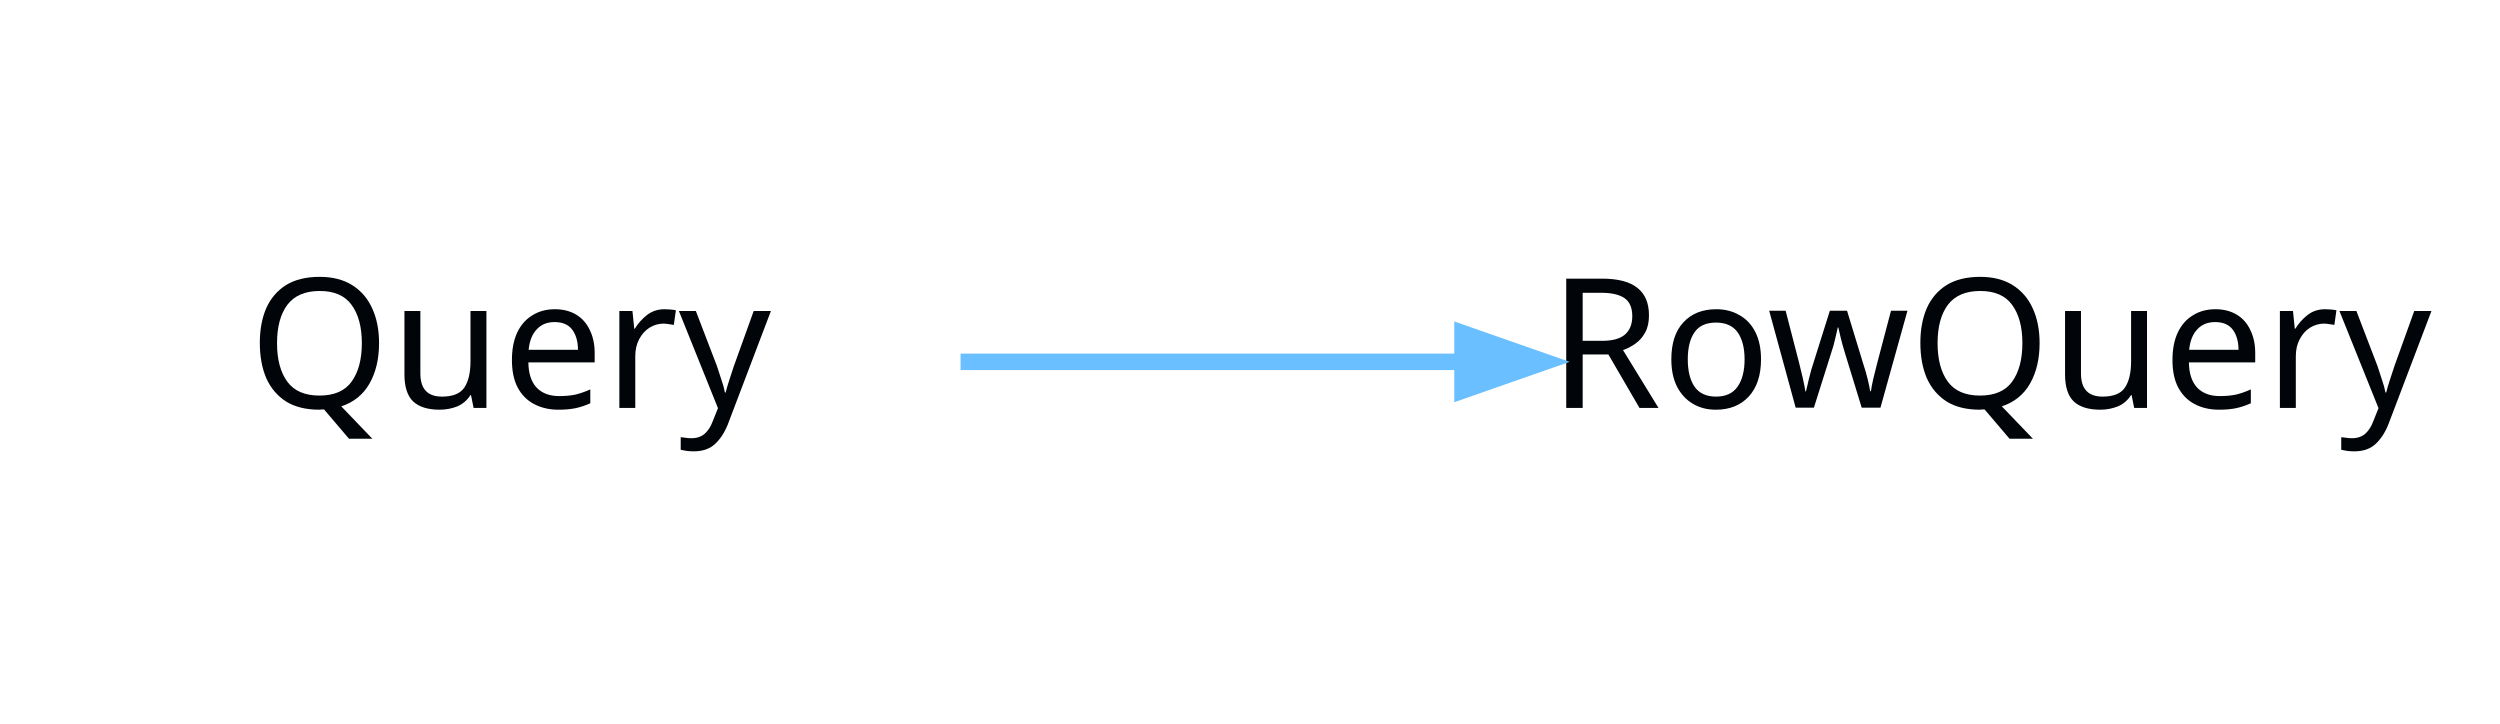
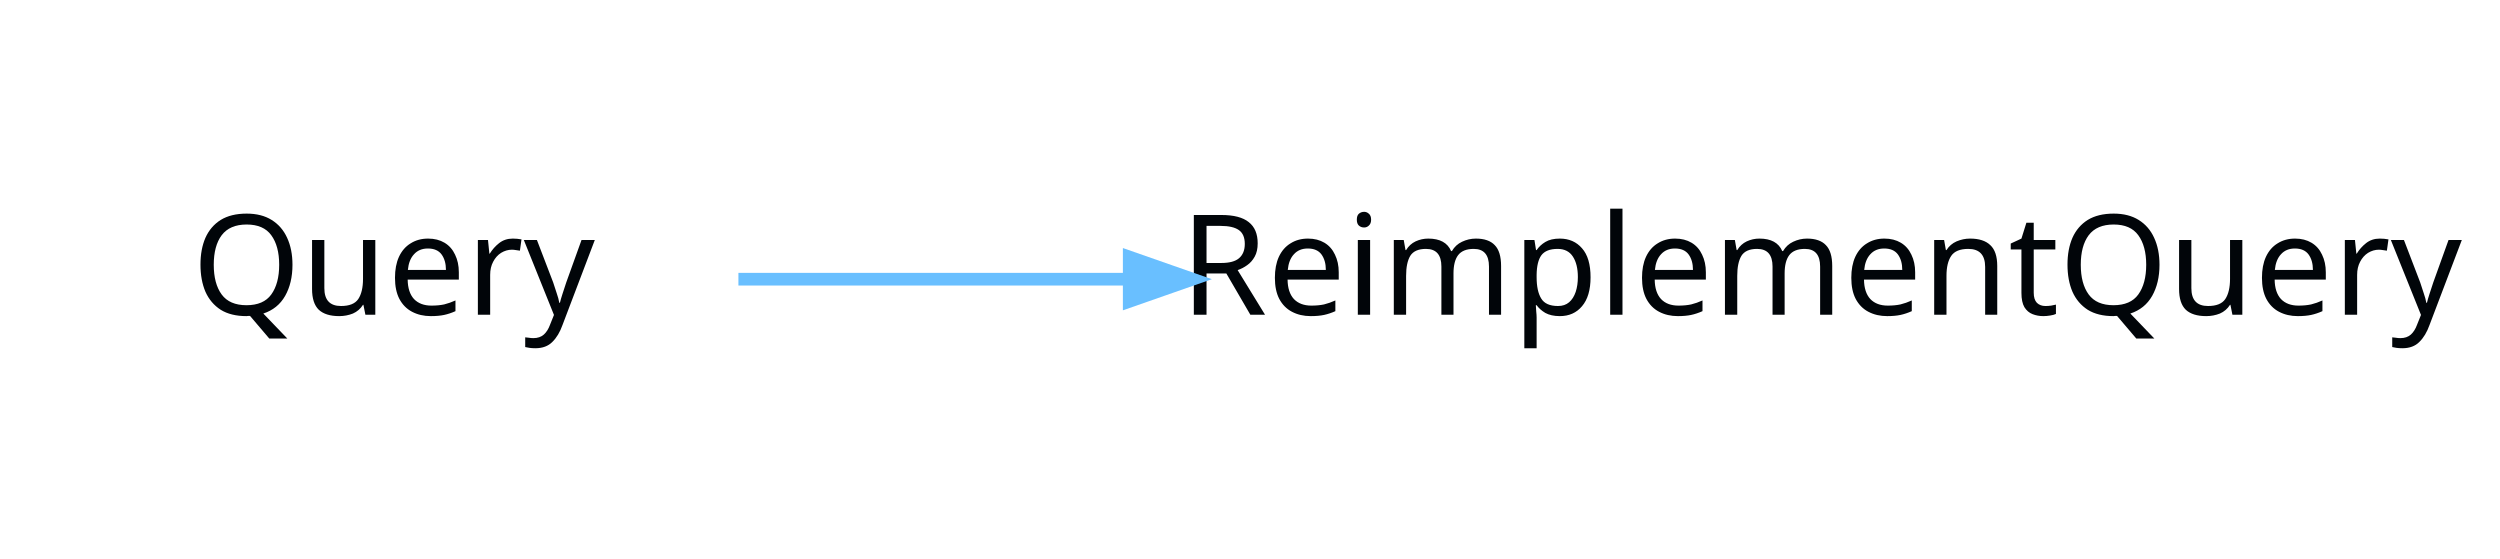
- <svg xmlns="http://www.w3.org/2000/svg" width="152pt" height="44pt" viewBox="0.00 0.00 152.00 44.00">
+ <svg xmlns="http://www.w3.org/2000/svg" width="197pt" height="44pt" viewBox="0.00 0.00 197.00 44.00">
  <g id="graph0" class="graph" transform="scale(1 1) rotate(0) translate(4 40)">
-     <polygon fill="none" stroke="none" points="-4,4 -4,-40 148,-40 148,4 -4,4" />
+     <polygon fill="none" stroke="none" points="-4,4 -4,-40 193,-40 193,4 -4,4" />
    <g id="node1" class="node">
      <text text-anchor="middle" x="27" y="-15.2" font-family="Segoe UI" font-size="11.00" fill="#010509">Query</text>
    </g>
    <g id="node2" class="node">
-       <text text-anchor="middle" x="117" y="-15.2" font-family="Segoe UI" font-size="11.00" fill="#010509">RowQuery</text>
+       <text text-anchor="middle" x="139.5" y="-15.2" font-family="Segoe UI" font-size="11.00" fill="#010509">ReimplementQuery</text>
    </g>
    <g id="edge1" class="edge">
-       <path fill="none" stroke="#69bfff" d="M54.403,-18C63.974,-18 74.874,-18 84.818,-18" />
-       <polygon fill="#69bfff" stroke="#69bfff" points="84.919,-19.75 89.919,-18 84.919,-16.25 84.919,-19.75" />
+       <path fill="none" stroke="#69bfff" d="M54.187,-18C63.401,-18 74.123,-18 84.769,-18" />
+       <polygon fill="#69bfff" stroke="#69bfff" points="84.983,-19.75 89.983,-18 84.983,-16.25 84.983,-19.75" />
    </g>
  </g>
</svg>
